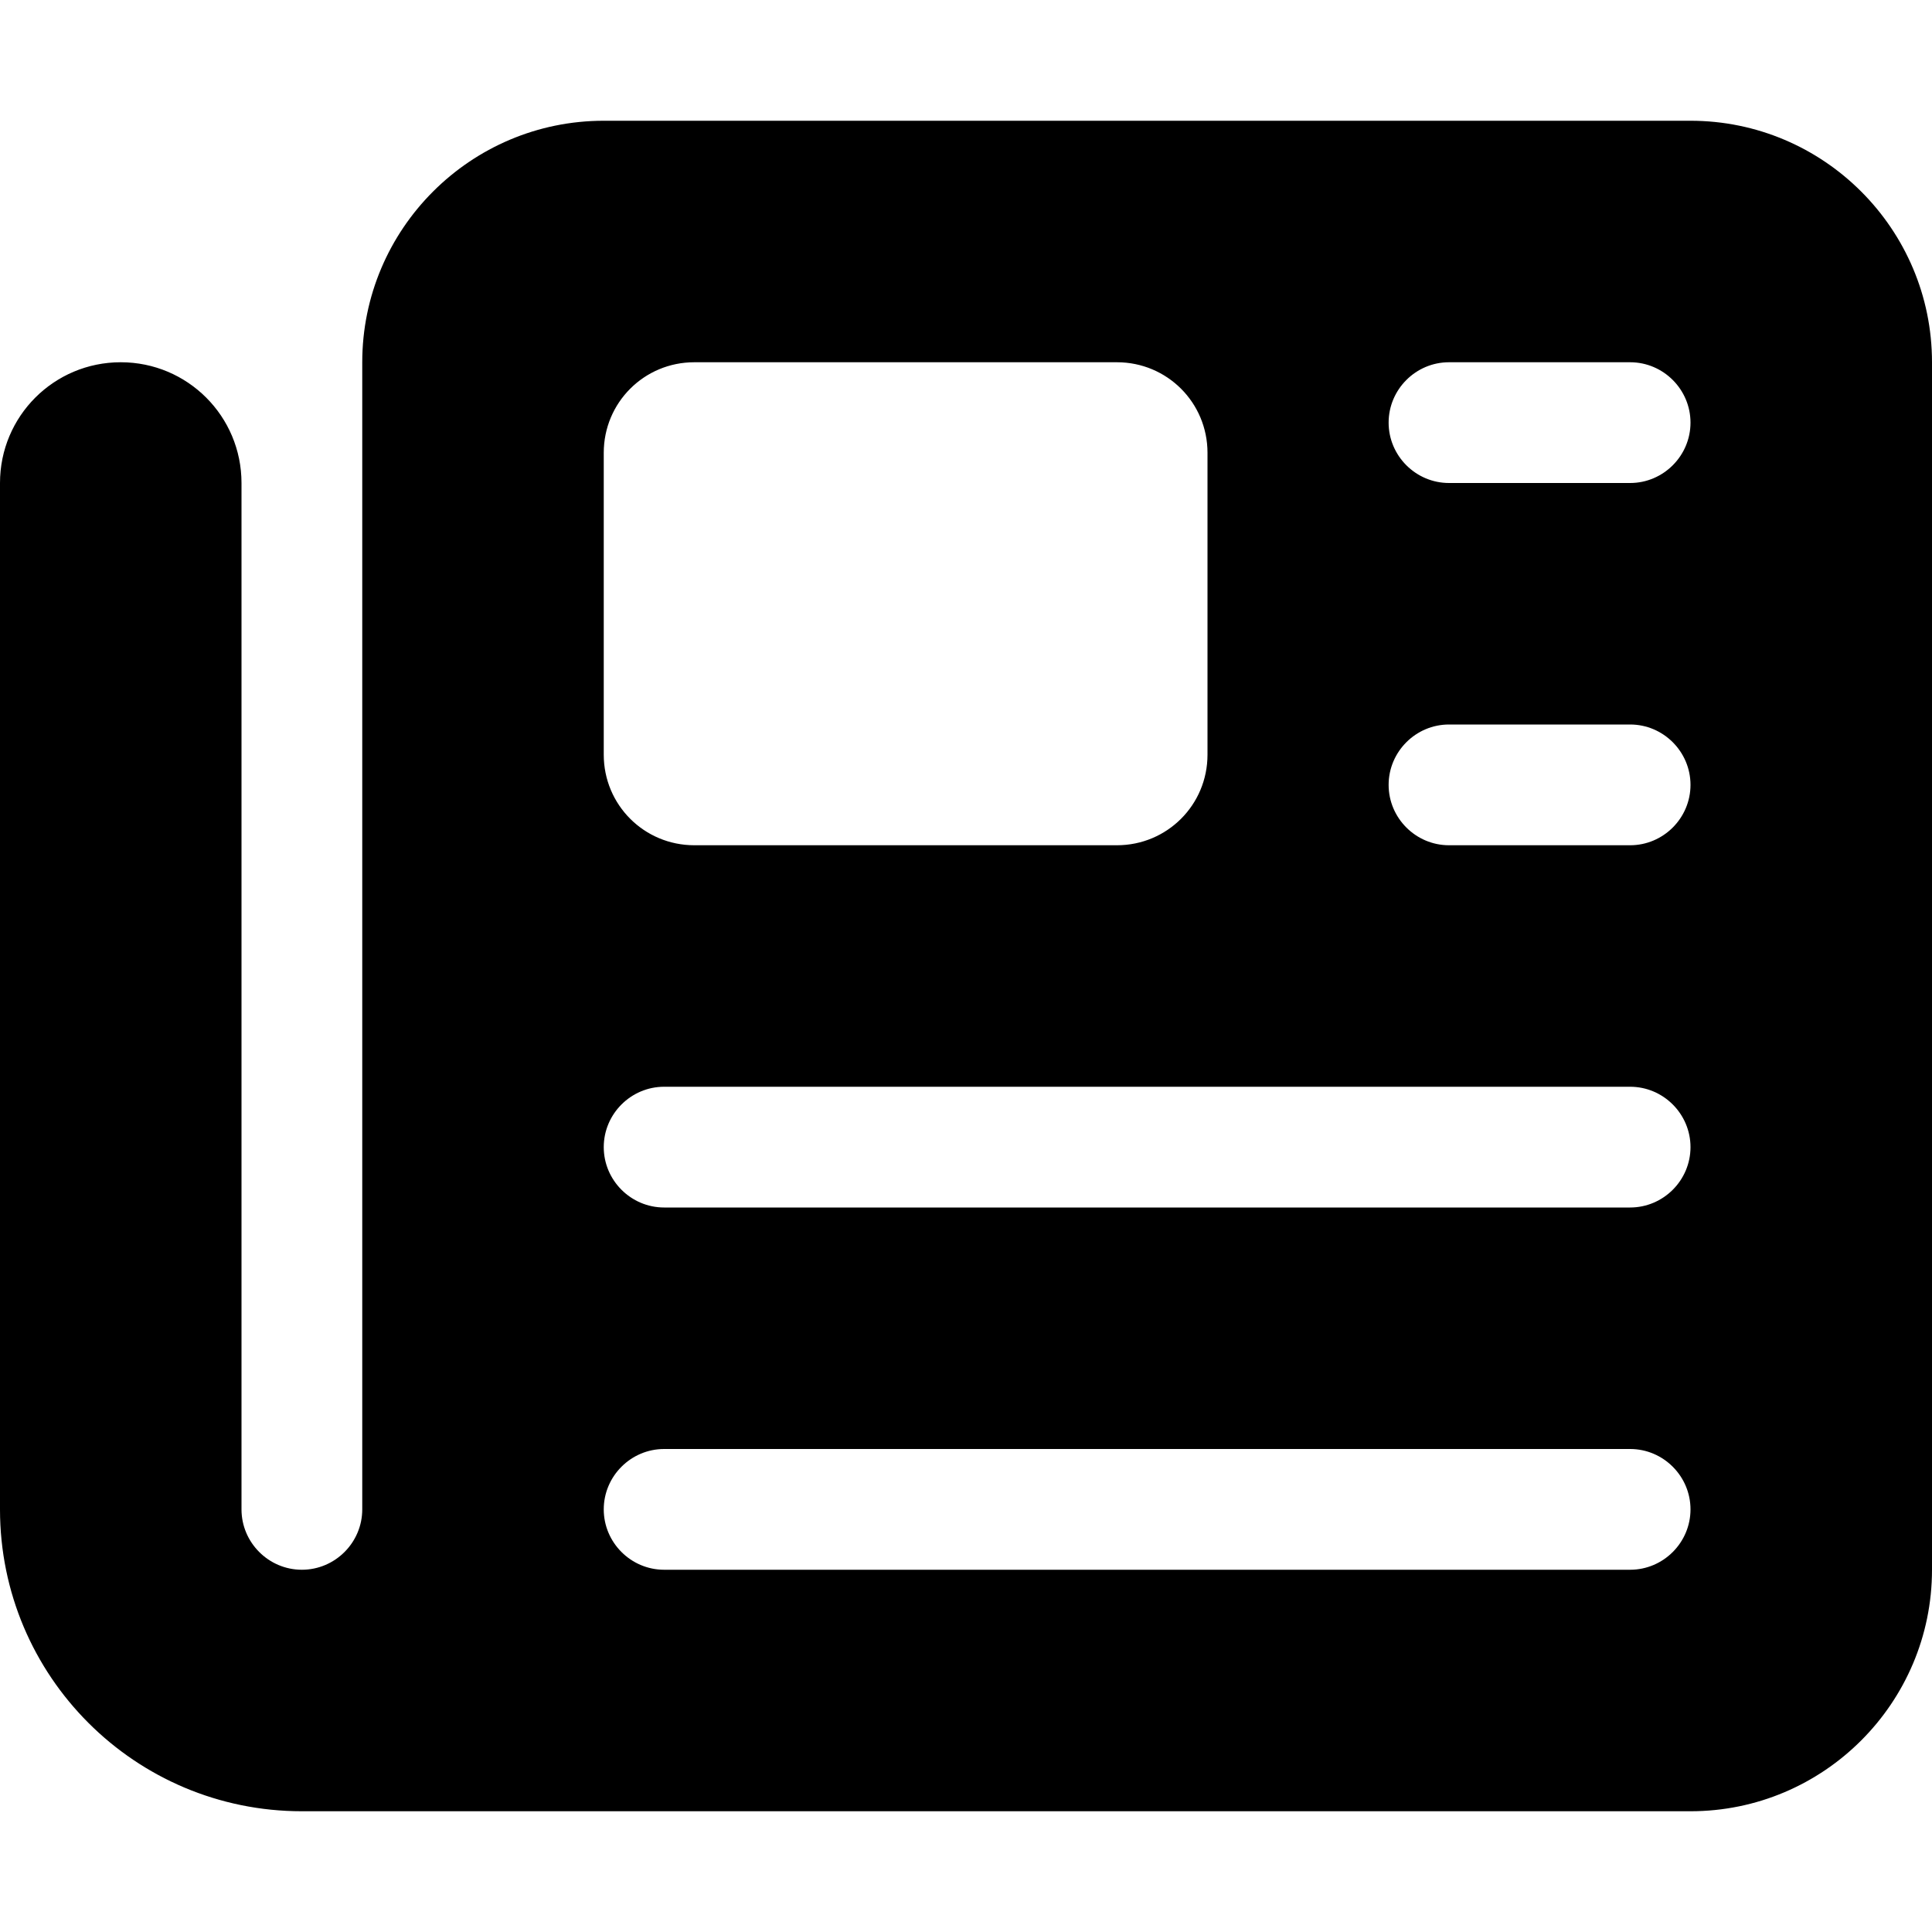
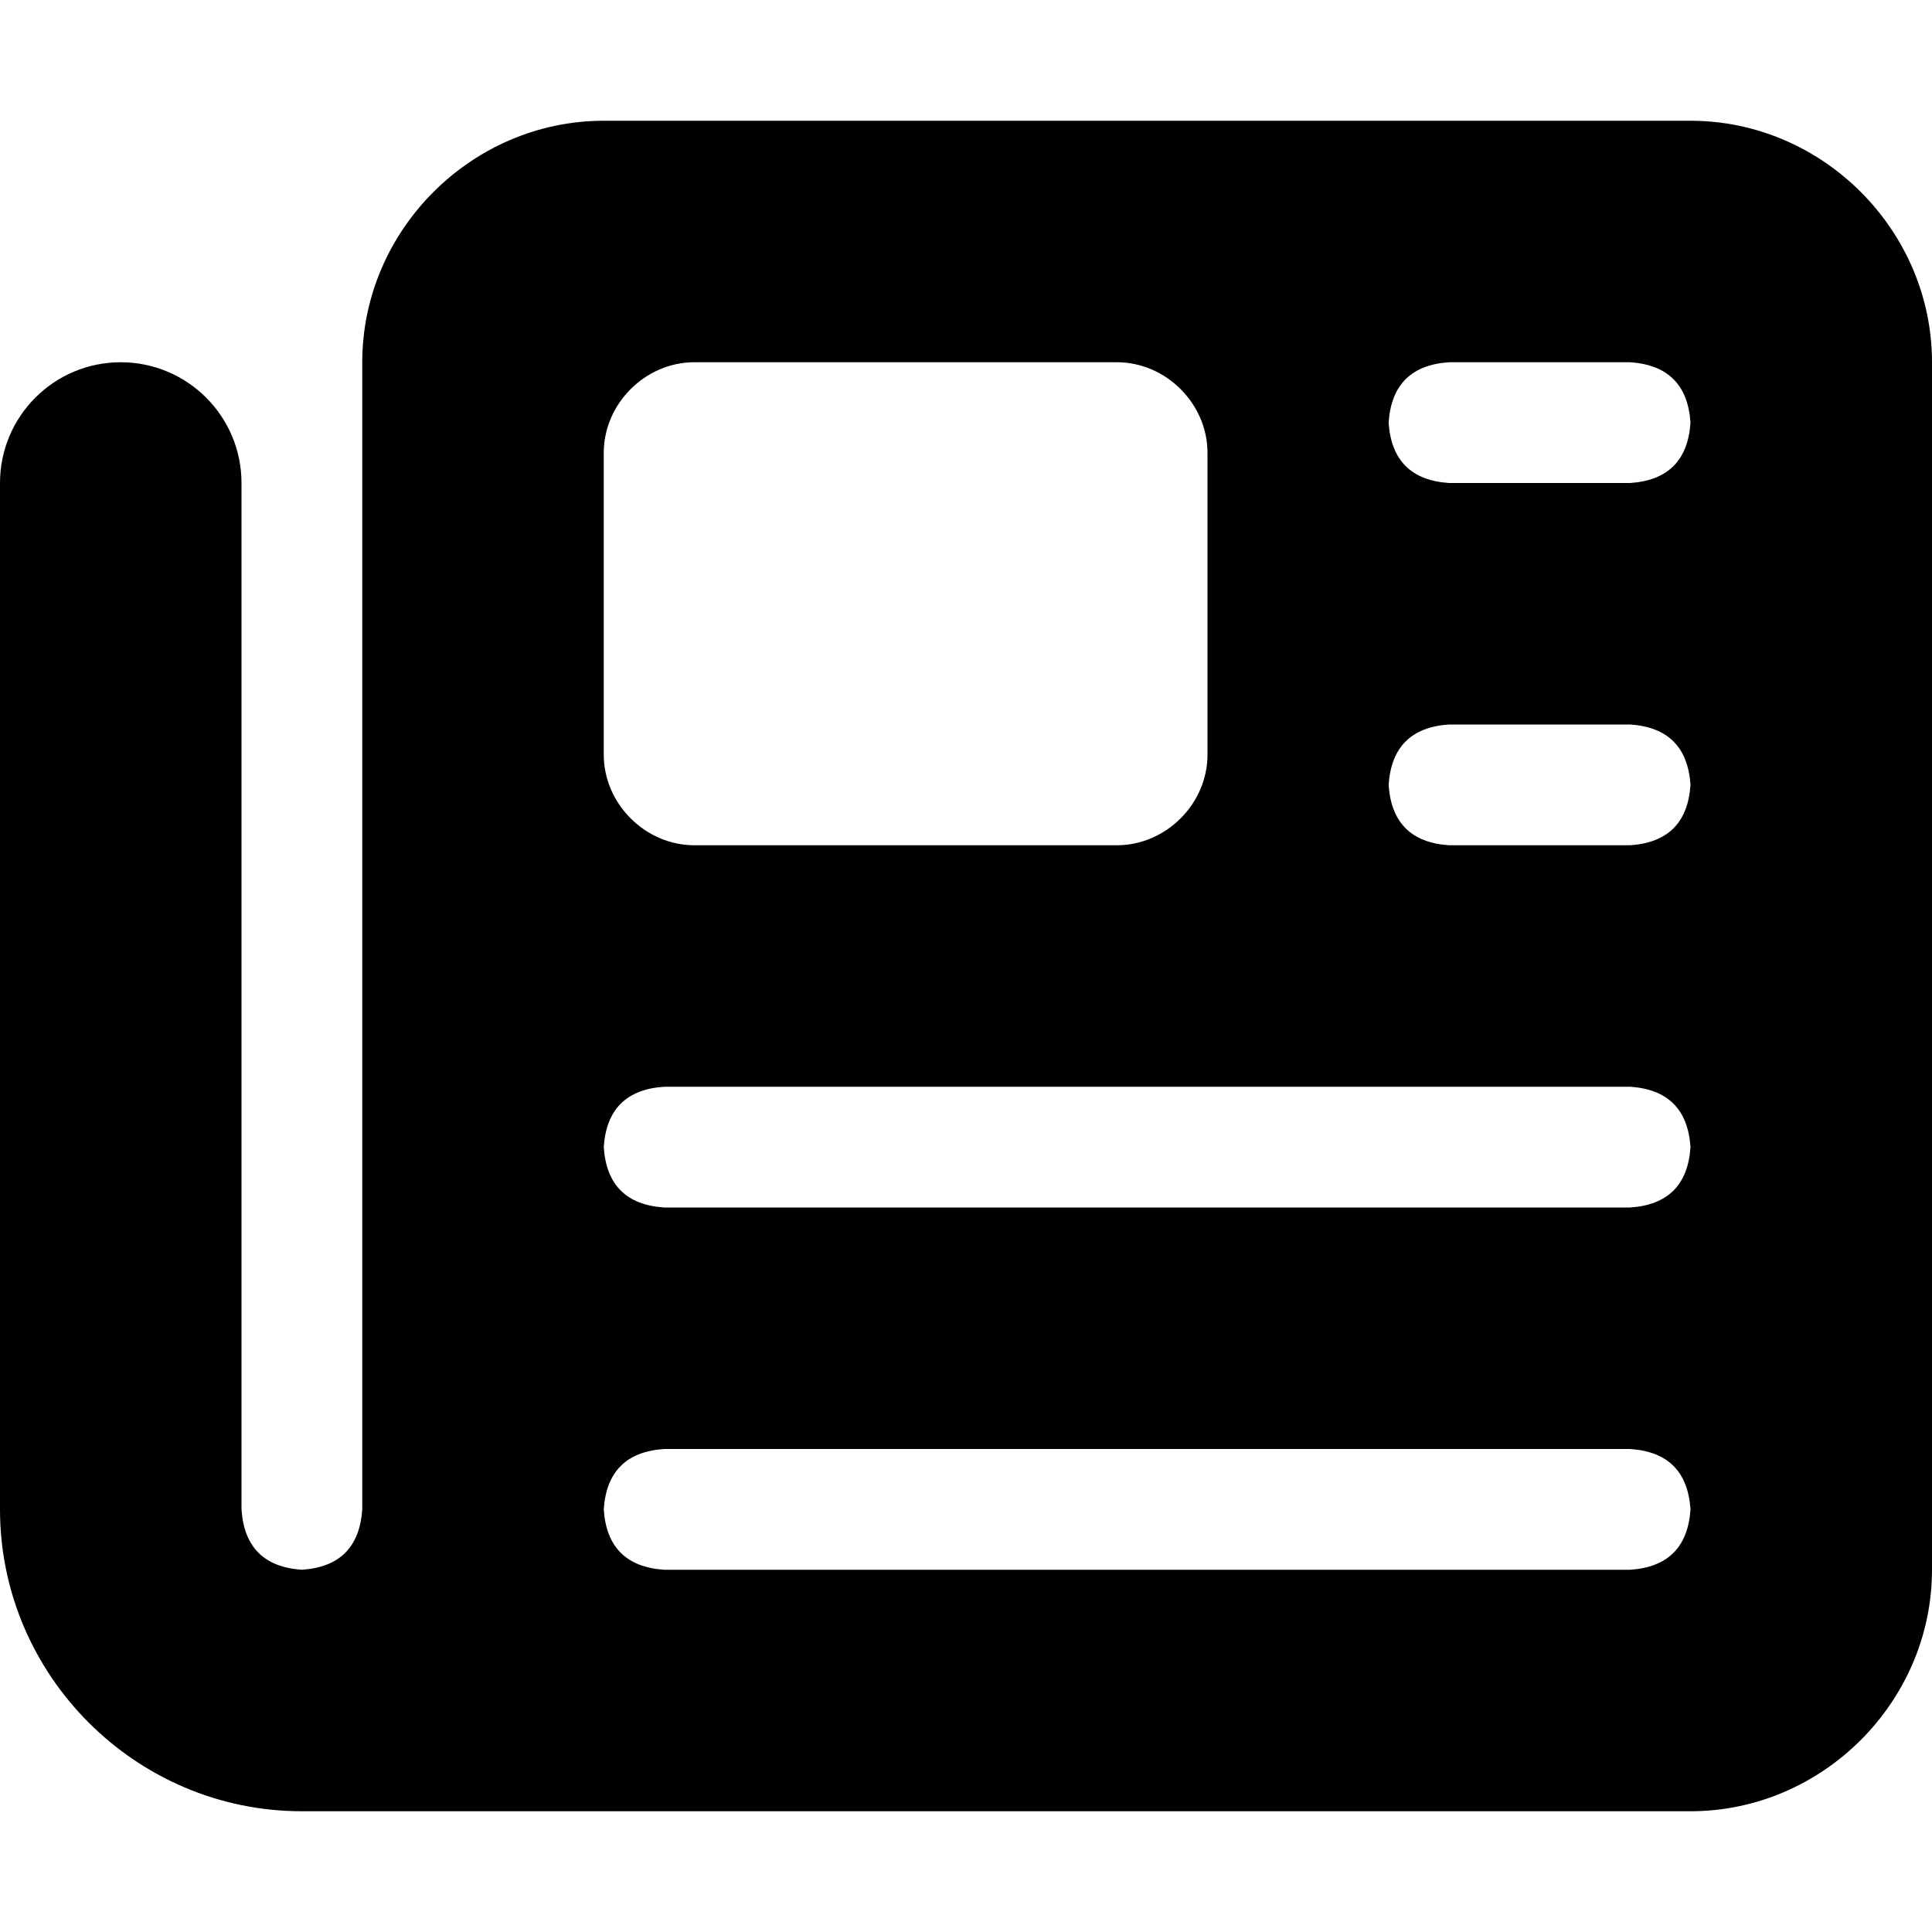
- <svg xmlns="http://www.w3.org/2000/svg" viewBox="0 0 512 512" version="1.1" id="svg1" width="512" height="512">
-   <defs id="defs1" />
-   <path d="m 96,96 c 0,-35.3 28.7,-64 64,-64 h 288 c 35.3,0 64,28.7 64,64 v 320 c 0,35.3 -28.7,64 -64,64 H 80 C 35.8,480 0,444.2 0,400 V 128 c 0,-17.7 14.3,-32 32,-32 17.7,0 32,14.3 32,32 v 272 c 0,8.8 7.2,16 16,16 8.8,0 16,-7.2 16,-16 z m 64,24 v 80 c 0,13.3 10.7,24 24,24 h 112 c 13.3,0 24,-10.7 24,-24 V 120 C 320,106.7 309.3,96 296,96 H 184 c -13.3,0 -24,10.7 -24,24 z m 208,-8 c 0,8.8 7.2,16 16,16 h 48 c 8.8,0 16,-7.2 16,-16 0,-8.8 -7.2,-16 -16,-16 h -48 c -8.8,0 -16,7.2 -16,16 z m 0,96 c 0,8.8 7.2,16 16,16 h 48 c 8.8,0 16,-7.2 16,-16 0,-8.8 -7.2,-16 -16,-16 h -48 c -8.8,0 -16,7.2 -16,16 z m -208,96 c 0,8.8 7.2,16 16,16 h 256 c 8.8,0 16,-7.2 16,-16 0,-8.8 -7.2,-16 -16,-16 H 176 c -8.8,0 -16,7.2 -16,16 z m 0,96 c 0,8.8 7.2,16 16,16 h 256 c 8.8,0 16,-7.2 16,-16 0,-8.8 -7.2,-16 -16,-16 H 176 c -8.8,0 -16,7.2 -16,16 z" id="path1" />
+ <svg xmlns="http://www.w3.org/2000/svg" viewBox="0 0 512 512">
+   <path d="M96 96c0-35 29-64 64-64h288c35 0 64 29 64 64v320c0 35-29 64-64 64H80c-44 0-80-36-80-80V128a32 32 0 1 1 64 0v272q1 15 16 16 15-1 16-16zm64 24v80c0 13 11 24 24 24h112c13 0 24-11 24-24v-80c0-13-11-24-24-24H184c-13 0-24 11-24 24m208-8q1 15 16 16h48q15-1 16-16-1-15-16-16h-48q-15 1-16 16m0 96q1 15 16 16h48q15-1 16-16-1-15-16-16h-48q-15 1-16 16m-208 96q1 15 16 16h256q15-1 16-16-1-15-16-16H176q-15 1-16 16m0 96q1 15 16 16h256q15-1 16-16-1-15-16-16H176q-15 1-16 16" />
</svg>
